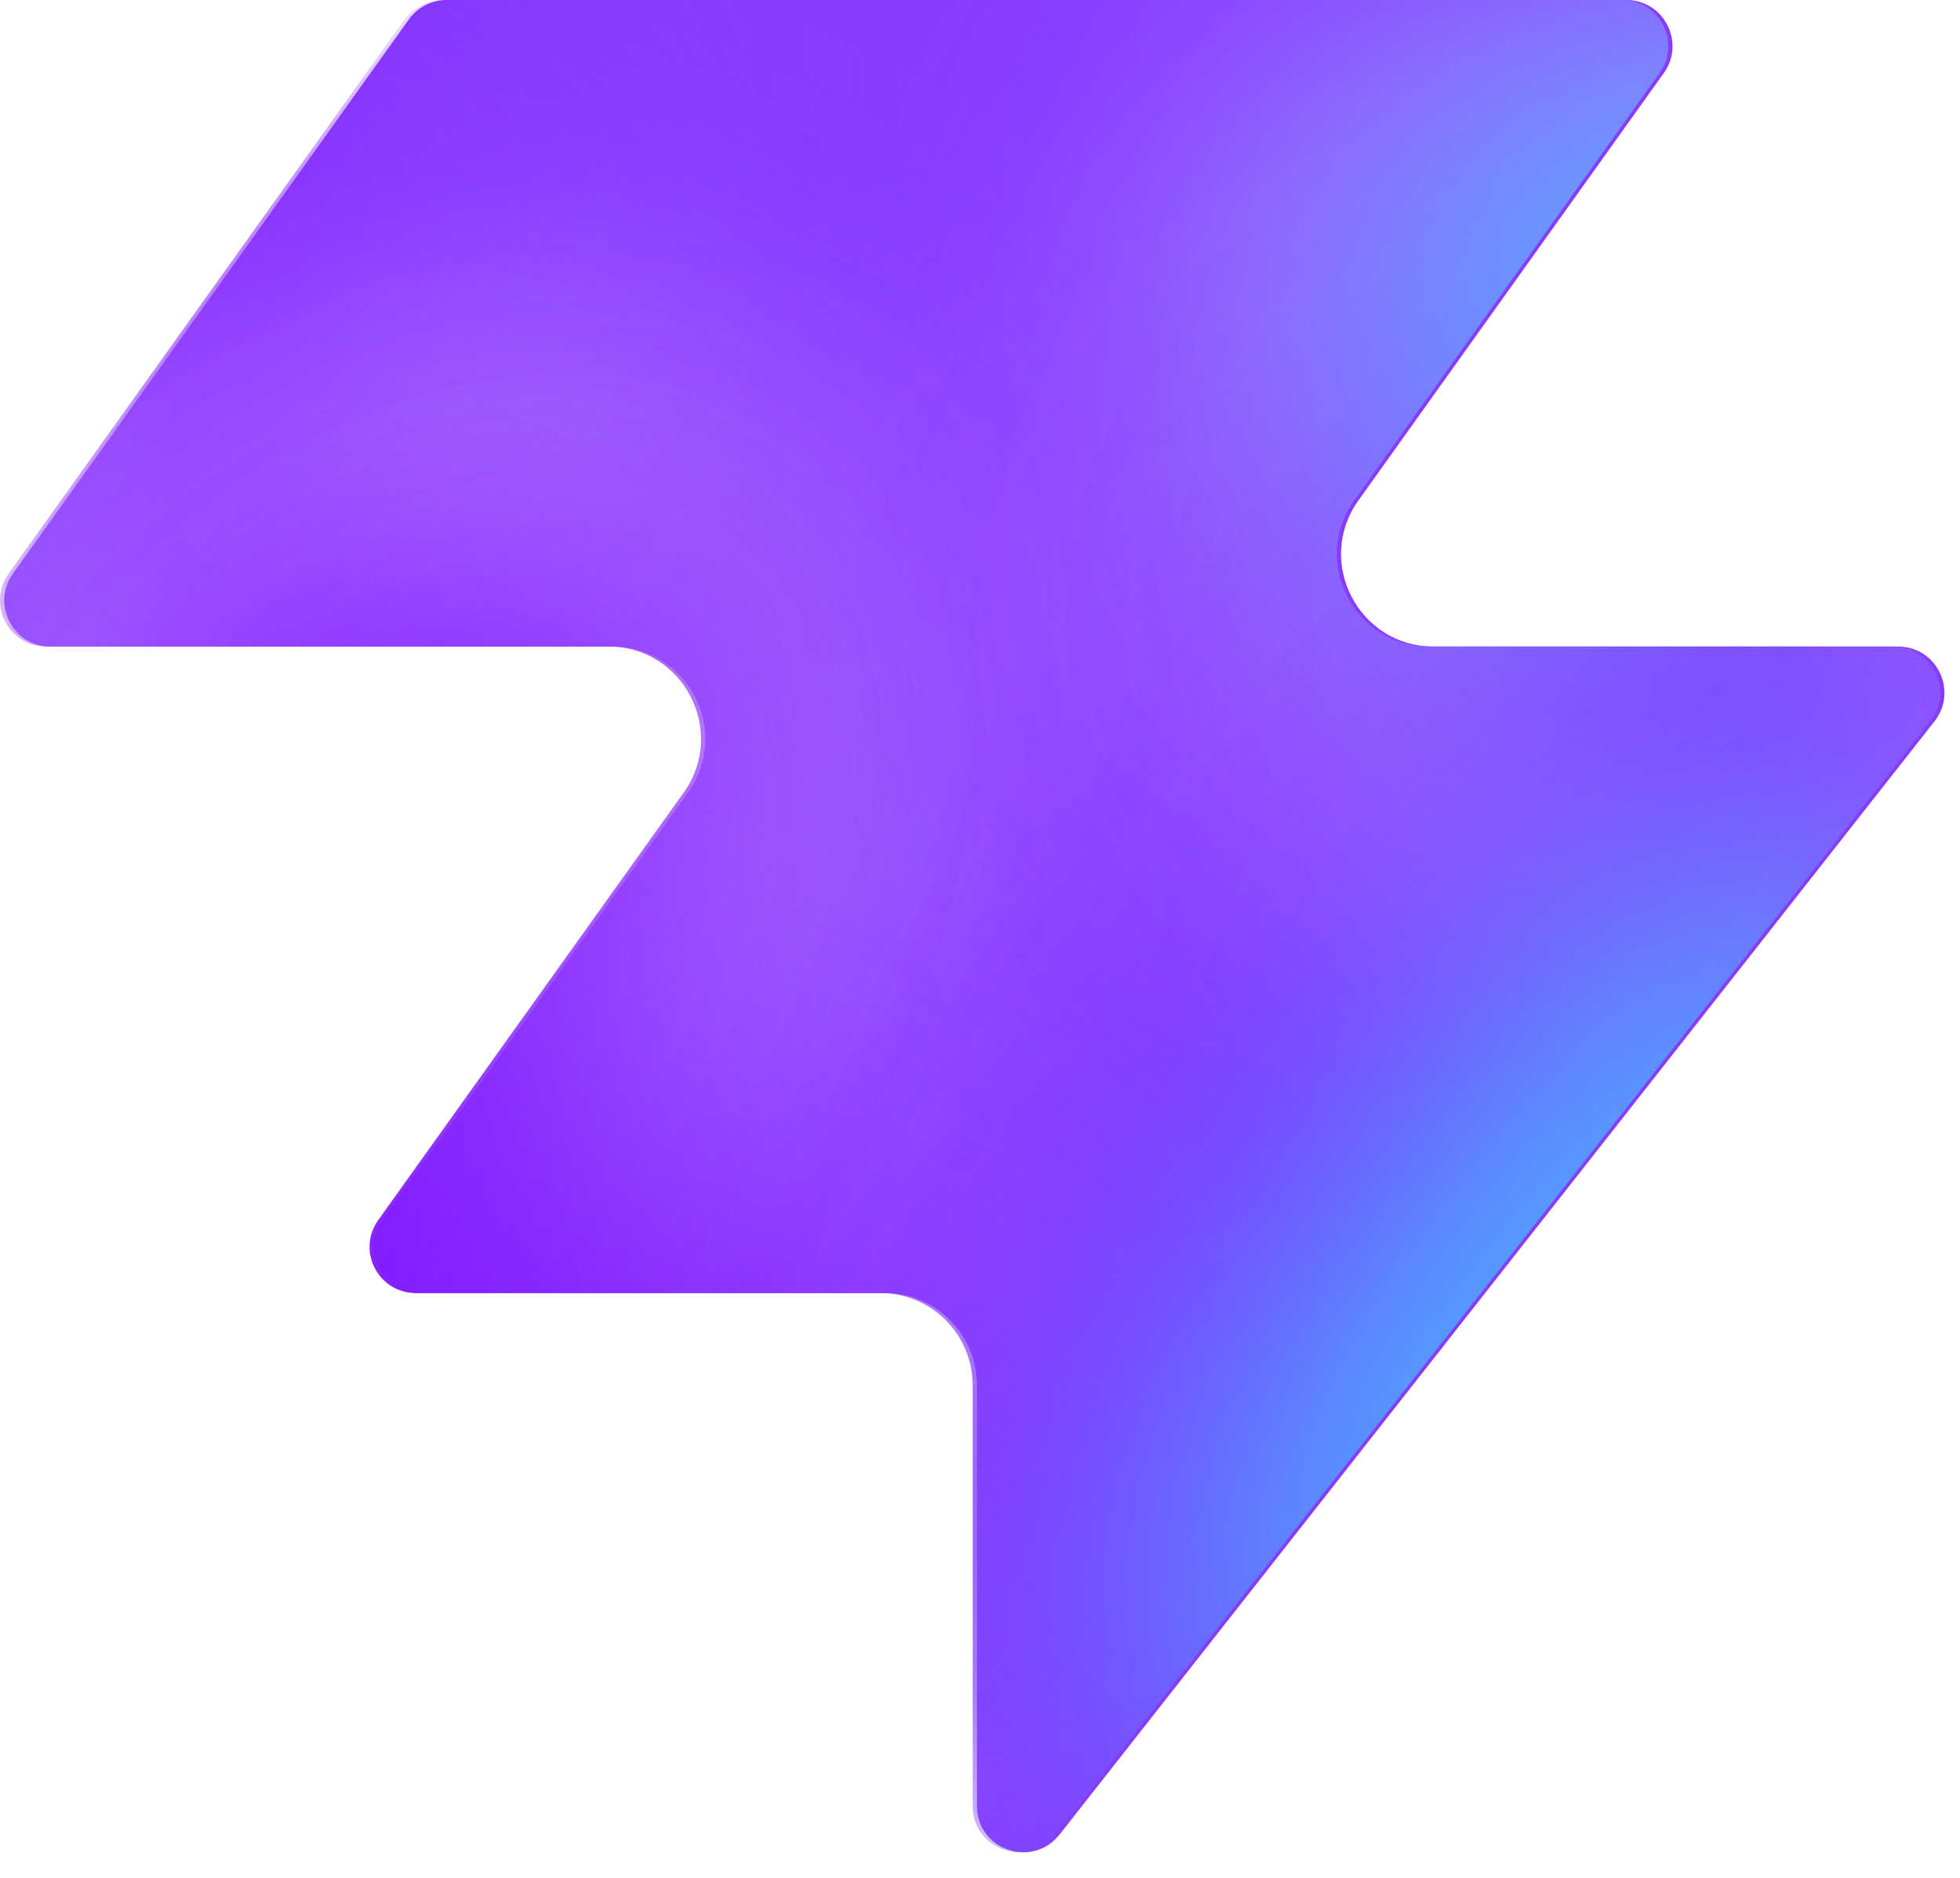
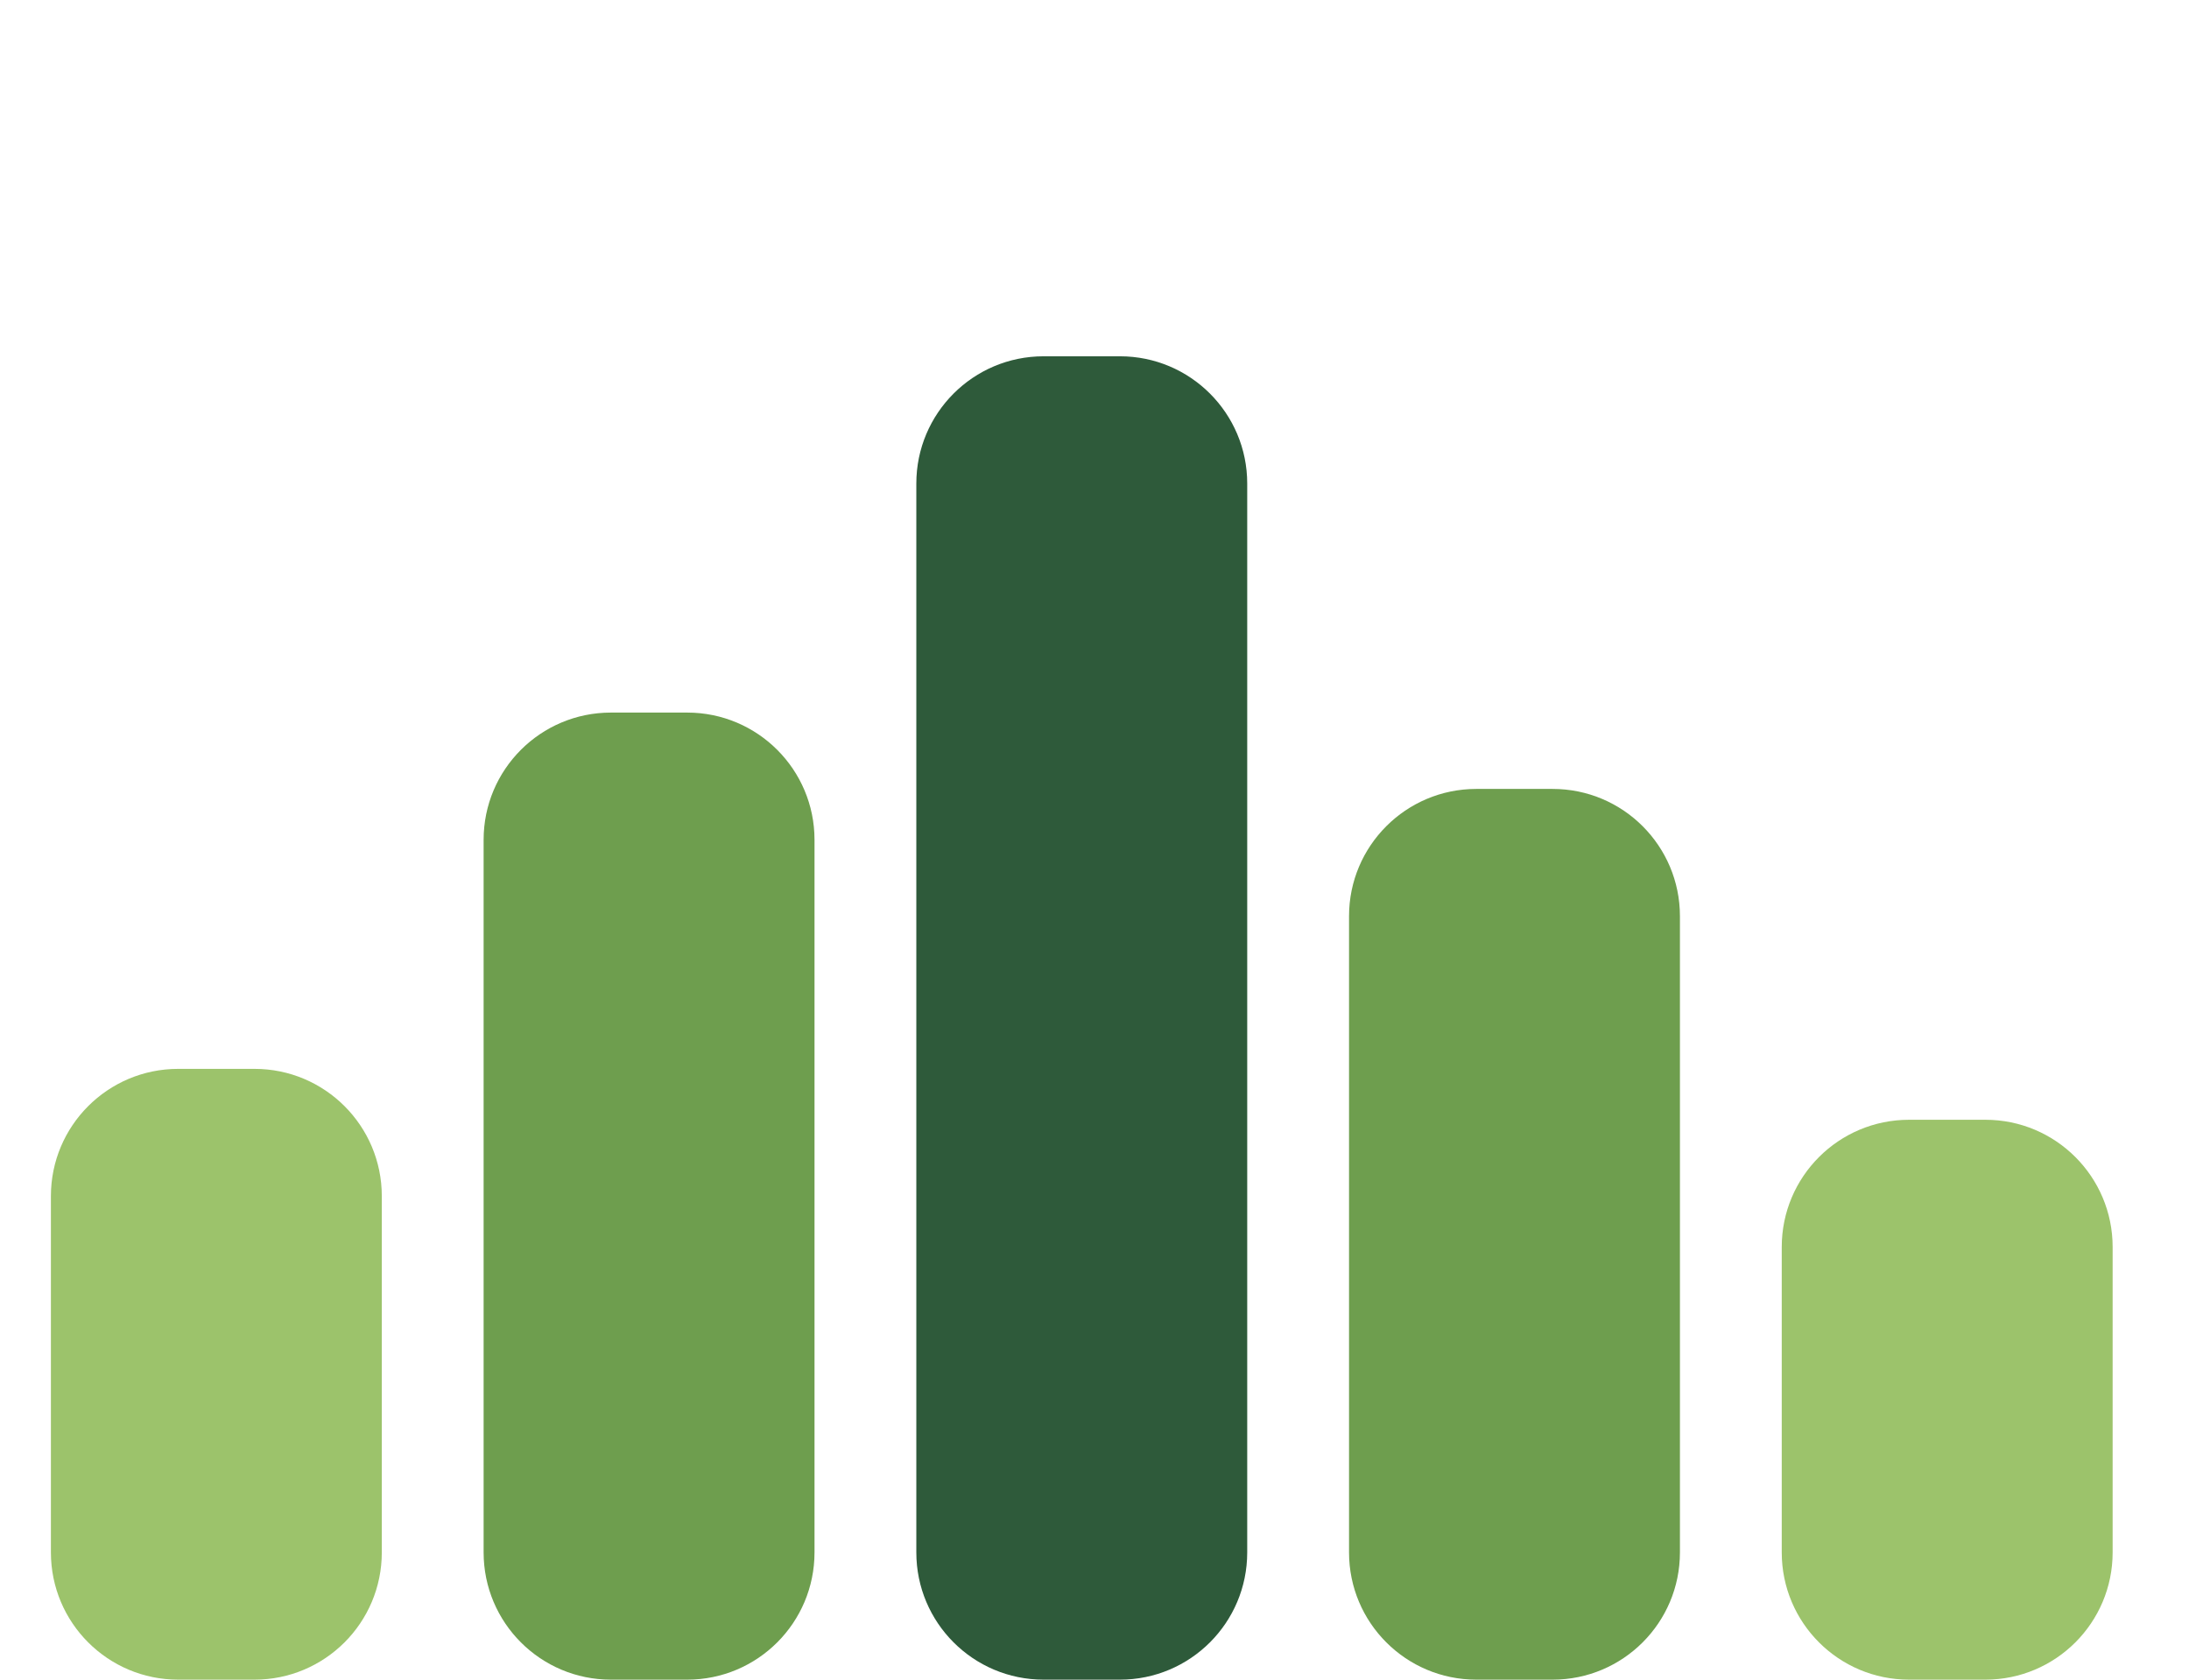
- <svg xmlns="http://www.w3.org/2000/svg" width="48" height="46" fill="none" viewBox="0 0 48 46">
-   <path fill="#863bff" d="M25.946 44.938c-.664.845-2.021.375-2.021-.698V33.937a2.26 2.26 0 0 0-2.262-2.262H10.287c-.92 0-1.456-1.04-.92-1.788l7.48-10.471c1.07-1.497 0-3.578-1.842-3.578H1.237c-.92 0-1.456-1.04-.92-1.788L10.013.474c.214-.297.556-.474.92-.474h28.894c.92 0 1.456 1.04.92 1.788l-7.48 10.471c-1.07 1.498 0 3.579 1.842 3.579h11.377c.943 0 1.473 1.088.89 1.83L25.947 44.94z" style="fill:#863bff;fill:color(display-p3 .525 .23 1);fill-opacity:1" />
-   <mask id="a" width="48" height="46" x="0" y="0" maskUnits="userSpaceOnUse" style="mask-type:alpha">
-     <path fill="#000" d="M25.842 44.938c-.664.844-2.021.375-2.021-.698V33.937a2.26 2.26 0 0 0-2.262-2.262H10.183c-.92 0-1.456-1.04-.92-1.788l7.48-10.471c1.07-1.498 0-3.579-1.842-3.579H1.133c-.92 0-1.456-1.04-.92-1.787L9.91.473c.214-.297.556-.474.92-.474h28.894c.92 0 1.456 1.04.92 1.788l-7.48 10.471c-1.07 1.498 0 3.578 1.842 3.578h11.377c.943 0 1.473 1.088.89 1.832L25.843 44.94z" style="fill:#000;fill-opacity:1" />
-   </mask>
-   <g mask="url(#a)">
-     <g filter="url(#b)">
-       <ellipse cx="5.508" cy="14.704" fill="#ede6ff" rx="5.508" ry="14.704" style="fill:#ede6ff;fill:color(display-p3 .927 .903 1);fill-opacity:1" transform="matrix(.00324 1 1 -.00324 -4.47 31.516)" />
-     </g>
-     <g filter="url(#c)">
-       <ellipse cx="10.399" cy="29.851" fill="#ede6ff" rx="10.399" ry="29.851" style="fill:#ede6ff;fill:color(display-p3 .927 .903 1);fill-opacity:1" transform="matrix(.00324 1 1 -.00324 -39.328 7.883)" />
-     </g>
-     <g filter="url(#d)">
-       <ellipse cx="5.508" cy="30.487" fill="#7e14ff" rx="5.508" ry="30.487" style="fill:#7e14ff;fill:color(display-p3 .492 .077 1);fill-opacity:1" transform="rotate(89.814 -25.913 -14.639)scale(1 -1)" />
-     </g>
-     <g filter="url(#e)">
-       <ellipse cx="5.508" cy="30.599" fill="#7e14ff" rx="5.508" ry="30.599" style="fill:#7e14ff;fill:color(display-p3 .492 .077 1);fill-opacity:1" transform="rotate(89.814 -32.644 -3.334)scale(1 -1)" />
-     </g>
-     <g filter="url(#f)">
-       <ellipse cx="5.508" cy="30.599" fill="#7e14ff" rx="5.508" ry="30.599" style="fill:#7e14ff;fill:color(display-p3 .492 .077 1);fill-opacity:1" transform="matrix(.00324 1 1 -.00324 -34.34 30.47)" />
-     </g>
-     <g filter="url(#g)">
-       <ellipse cx="14.072" cy="22.078" fill="#ede6ff" rx="14.072" ry="22.078" style="fill:#ede6ff;fill:color(display-p3 .927 .903 1);fill-opacity:1" transform="rotate(93.35 24.506 48.493)scale(-1 1)" />
-     </g>
-     <g filter="url(#h)">
-       <ellipse cx="3.47" cy="21.501" fill="#7e14ff" rx="3.47" ry="21.501" style="fill:#7e14ff;fill:color(display-p3 .492 .077 1);fill-opacity:1" transform="rotate(89.009 28.708 47.59)scale(-1 1)" />
-     </g>
-     <g filter="url(#i)">
-       <ellipse cx="3.47" cy="21.501" fill="#7e14ff" rx="3.47" ry="21.501" style="fill:#7e14ff;fill:color(display-p3 .492 .077 1);fill-opacity:1" transform="rotate(89.009 28.708 47.59)scale(-1 1)" />
-     </g>
-     <g filter="url(#j)">
-       <ellipse cx=".387" cy="8.972" fill="#7e14ff" rx="4.407" ry="29.108" style="fill:#7e14ff;fill:color(display-p3 .492 .077 1);fill-opacity:1" transform="rotate(39.51 .387 8.972)" />
-     </g>
-     <g filter="url(#k)">
-       <ellipse cx="47.523" cy="-6.092" fill="#7e14ff" rx="4.407" ry="29.108" style="fill:#7e14ff;fill:color(display-p3 .492 .077 1);fill-opacity:1" transform="rotate(37.892 47.523 -6.092)" />
-     </g>
-     <g filter="url(#l)">
-       <ellipse cx="41.412" cy="6.333" fill="#47bfff" rx="5.971" ry="9.665" style="fill:#47bfff;fill:color(display-p3 .28 .748 1);fill-opacity:1" transform="rotate(37.892 41.412 6.333)" />
-     </g>
-     <g filter="url(#m)">
-       <ellipse cx="-1.879" cy="38.332" fill="#7e14ff" rx="4.407" ry="29.108" style="fill:#7e14ff;fill:color(display-p3 .492 .077 1);fill-opacity:1" transform="rotate(37.892 -1.88 38.332)" />
-     </g>
-     <g filter="url(#n)">
-       <ellipse cx="-1.879" cy="38.332" fill="#7e14ff" rx="4.407" ry="29.108" style="fill:#7e14ff;fill:color(display-p3 .492 .077 1);fill-opacity:1" transform="rotate(37.892 -1.88 38.332)" />
-     </g>
-     <g filter="url(#o)">
-       <ellipse cx="35.651" cy="29.907" fill="#7e14ff" rx="4.407" ry="29.108" style="fill:#7e14ff;fill:color(display-p3 .492 .077 1);fill-opacity:1" transform="rotate(37.892 35.651 29.907)" />
-     </g>
-     <g filter="url(#p)">
-       <ellipse cx="38.418" cy="32.4" fill="#47bfff" rx="5.971" ry="15.297" style="fill:#47bfff;fill:color(display-p3 .28 .748 1);fill-opacity:1" transform="rotate(37.892 38.418 32.4)" />
-     </g>
-   </g>
-   <defs>
-     <filter id="b" width="60.045" height="41.654" x="-19.77" y="16.149" color-interpolation-filters="sRGB" filterUnits="userSpaceOnUse">
-       <feFlood flood-opacity="0" result="BackgroundImageFix" />
-       <feBlend in="SourceGraphic" in2="BackgroundImageFix" result="shape" />
-       <feGaussianBlur result="effect1_foregroundBlur_2002_17158" stdDeviation="7.659" />
-     </filter>
-     <filter id="c" width="90.34" height="51.437" x="-54.613" y="-7.533" color-interpolation-filters="sRGB" filterUnits="userSpaceOnUse">
-       <feFlood flood-opacity="0" result="BackgroundImageFix" />
-       <feBlend in="SourceGraphic" in2="BackgroundImageFix" result="shape" />
-       <feGaussianBlur result="effect1_foregroundBlur_2002_17158" stdDeviation="7.659" />
-     </filter>
-     <filter id="d" width="79.355" height="29.4" x="-49.64" y="2.03" color-interpolation-filters="sRGB" filterUnits="userSpaceOnUse">
-       <feFlood flood-opacity="0" result="BackgroundImageFix" />
-       <feBlend in="SourceGraphic" in2="BackgroundImageFix" result="shape" />
-       <feGaussianBlur result="effect1_foregroundBlur_2002_17158" stdDeviation="4.596" />
-     </filter>
-     <filter id="e" width="79.579" height="29.4" x="-45.045" y="20.029" color-interpolation-filters="sRGB" filterUnits="userSpaceOnUse">
-       <feFlood flood-opacity="0" result="BackgroundImageFix" />
-       <feBlend in="SourceGraphic" in2="BackgroundImageFix" result="shape" />
-       <feGaussianBlur result="effect1_foregroundBlur_2002_17158" stdDeviation="4.596" />
-     </filter>
-     <filter id="f" width="79.579" height="29.4" x="-43.513" y="21.178" color-interpolation-filters="sRGB" filterUnits="userSpaceOnUse">
-       <feFlood flood-opacity="0" result="BackgroundImageFix" />
-       <feBlend in="SourceGraphic" in2="BackgroundImageFix" result="shape" />
-       <feGaussianBlur result="effect1_foregroundBlur_2002_17158" stdDeviation="4.596" />
-     </filter>
-     <filter id="g" width="74.749" height="58.852" x="15.756" y="-17.901" color-interpolation-filters="sRGB" filterUnits="userSpaceOnUse">
-       <feFlood flood-opacity="0" result="BackgroundImageFix" />
-       <feBlend in="SourceGraphic" in2="BackgroundImageFix" result="shape" />
-       <feGaussianBlur result="effect1_foregroundBlur_2002_17158" stdDeviation="7.659" />
-     </filter>
-     <filter id="h" width="61.377" height="25.362" x="23.548" y="2.284" color-interpolation-filters="sRGB" filterUnits="userSpaceOnUse">
-       <feFlood flood-opacity="0" result="BackgroundImageFix" />
-       <feBlend in="SourceGraphic" in2="BackgroundImageFix" result="shape" />
-       <feGaussianBlur result="effect1_foregroundBlur_2002_17158" stdDeviation="4.596" />
-     </filter>
-     <filter id="i" width="61.377" height="25.362" x="23.548" y="2.284" color-interpolation-filters="sRGB" filterUnits="userSpaceOnUse">
-       <feFlood flood-opacity="0" result="BackgroundImageFix" />
-       <feBlend in="SourceGraphic" in2="BackgroundImageFix" result="shape" />
-       <feGaussianBlur result="effect1_foregroundBlur_2002_17158" stdDeviation="4.596" />
-     </filter>
-     <filter id="j" width="56.045" height="63.649" x="-27.636" y="-22.853" color-interpolation-filters="sRGB" filterUnits="userSpaceOnUse">
-       <feFlood flood-opacity="0" result="BackgroundImageFix" />
-       <feBlend in="SourceGraphic" in2="BackgroundImageFix" result="shape" />
-       <feGaussianBlur result="effect1_foregroundBlur_2002_17158" stdDeviation="4.596" />
-     </filter>
-     <filter id="k" width="54.814" height="64.646" x="20.116" y="-38.415" color-interpolation-filters="sRGB" filterUnits="userSpaceOnUse">
-       <feFlood flood-opacity="0" result="BackgroundImageFix" />
-       <feBlend in="SourceGraphic" in2="BackgroundImageFix" result="shape" />
-       <feGaussianBlur result="effect1_foregroundBlur_2002_17158" stdDeviation="4.596" />
-     </filter>
-     <filter id="l" width="33.541" height="35.313" x="24.641" y="-11.323" color-interpolation-filters="sRGB" filterUnits="userSpaceOnUse">
-       <feFlood flood-opacity="0" result="BackgroundImageFix" />
-       <feBlend in="SourceGraphic" in2="BackgroundImageFix" result="shape" />
-       <feGaussianBlur result="effect1_foregroundBlur_2002_17158" stdDeviation="4.596" />
-     </filter>
-     <filter id="m" width="54.814" height="64.646" x="-29.286" y="6.009" color-interpolation-filters="sRGB" filterUnits="userSpaceOnUse">
-       <feFlood flood-opacity="0" result="BackgroundImageFix" />
-       <feBlend in="SourceGraphic" in2="BackgroundImageFix" result="shape" />
-       <feGaussianBlur result="effect1_foregroundBlur_2002_17158" stdDeviation="4.596" />
-     </filter>
-     <filter id="n" width="54.814" height="64.646" x="-29.286" y="6.009" color-interpolation-filters="sRGB" filterUnits="userSpaceOnUse">
-       <feFlood flood-opacity="0" result="BackgroundImageFix" />
-       <feBlend in="SourceGraphic" in2="BackgroundImageFix" result="shape" />
-       <feGaussianBlur result="effect1_foregroundBlur_2002_17158" stdDeviation="4.596" />
-     </filter>
-     <filter id="o" width="54.814" height="64.646" x="8.244" y="-2.416" color-interpolation-filters="sRGB" filterUnits="userSpaceOnUse">
-       <feFlood flood-opacity="0" result="BackgroundImageFix" />
-       <feBlend in="SourceGraphic" in2="BackgroundImageFix" result="shape" />
-       <feGaussianBlur result="effect1_foregroundBlur_2002_17158" stdDeviation="4.596" />
-     </filter>
-     <filter id="p" width="39.409" height="43.623" x="18.713" y="10.588" color-interpolation-filters="sRGB" filterUnits="userSpaceOnUse">
-       <feFlood flood-opacity="0" result="BackgroundImageFix" />
-       <feBlend in="SourceGraphic" in2="BackgroundImageFix" result="shape" />
-       <feGaussianBlur result="effect1_foregroundBlur_2002_17158" stdDeviation="4.596" />
-     </filter>
-   </defs>
+ <svg xmlns="http://www.w3.org/2000/svg" viewBox="0 0 86 66">
+   <rect x="2" y="42" width="13" height="24" rx="5" fill="#9CC36B" />
+   <rect x="19" y="28" width="13" height="38" rx="5" fill="#6E9E4E" />
+   <rect x="36" y="14" width="13" height="52" rx="5" fill="#2E5A3A" />
+   <rect x="53" y="31" width="13" height="35" rx="5" fill="#6E9E4E" />
+   <rect x="70" y="44" width="13" height="22" rx="5" fill="#9CC36B" />
</svg>
